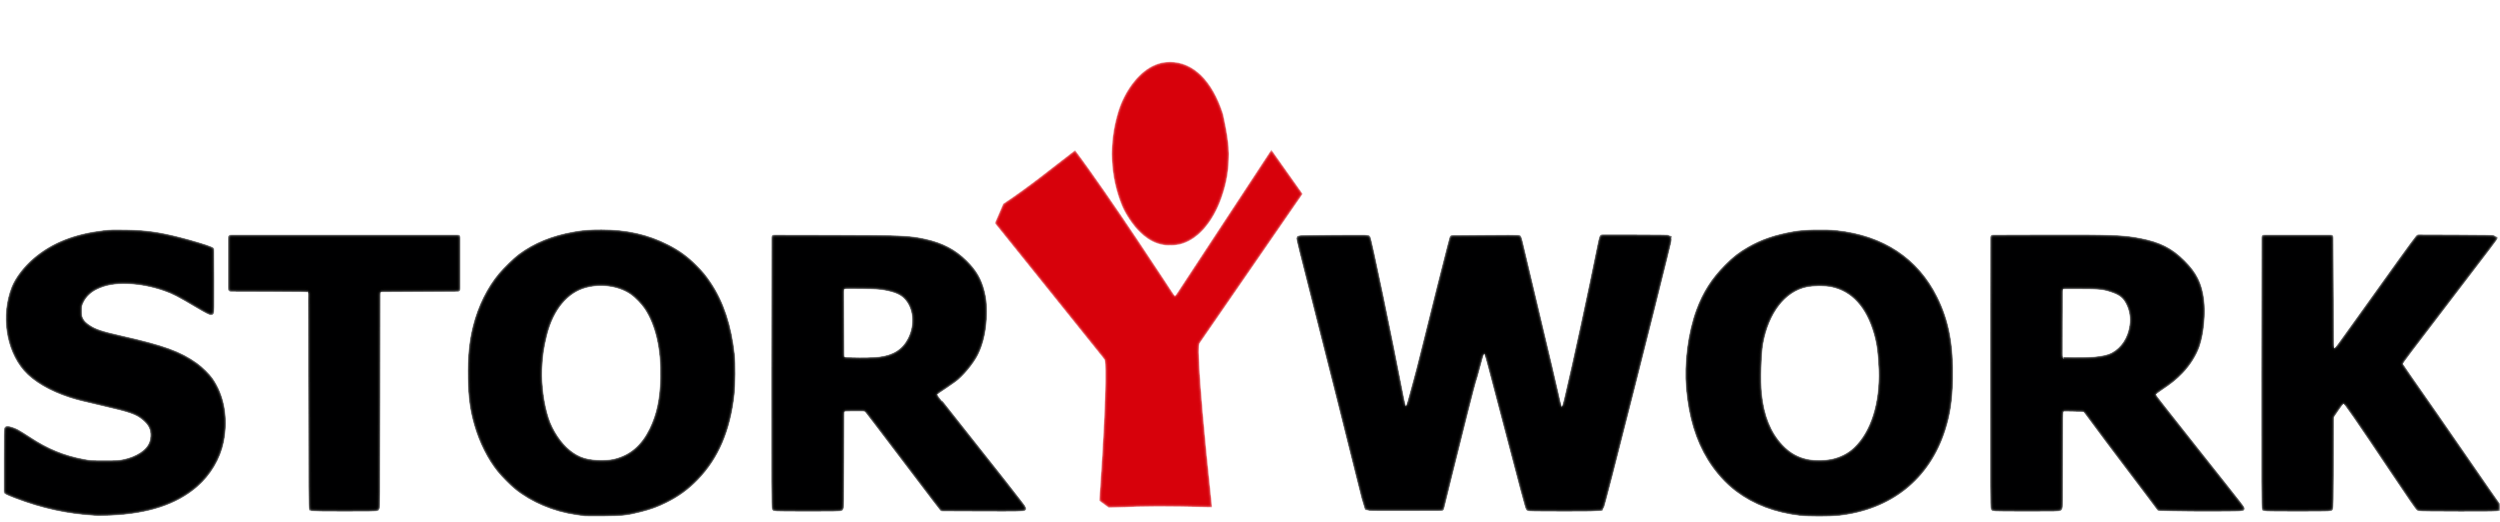
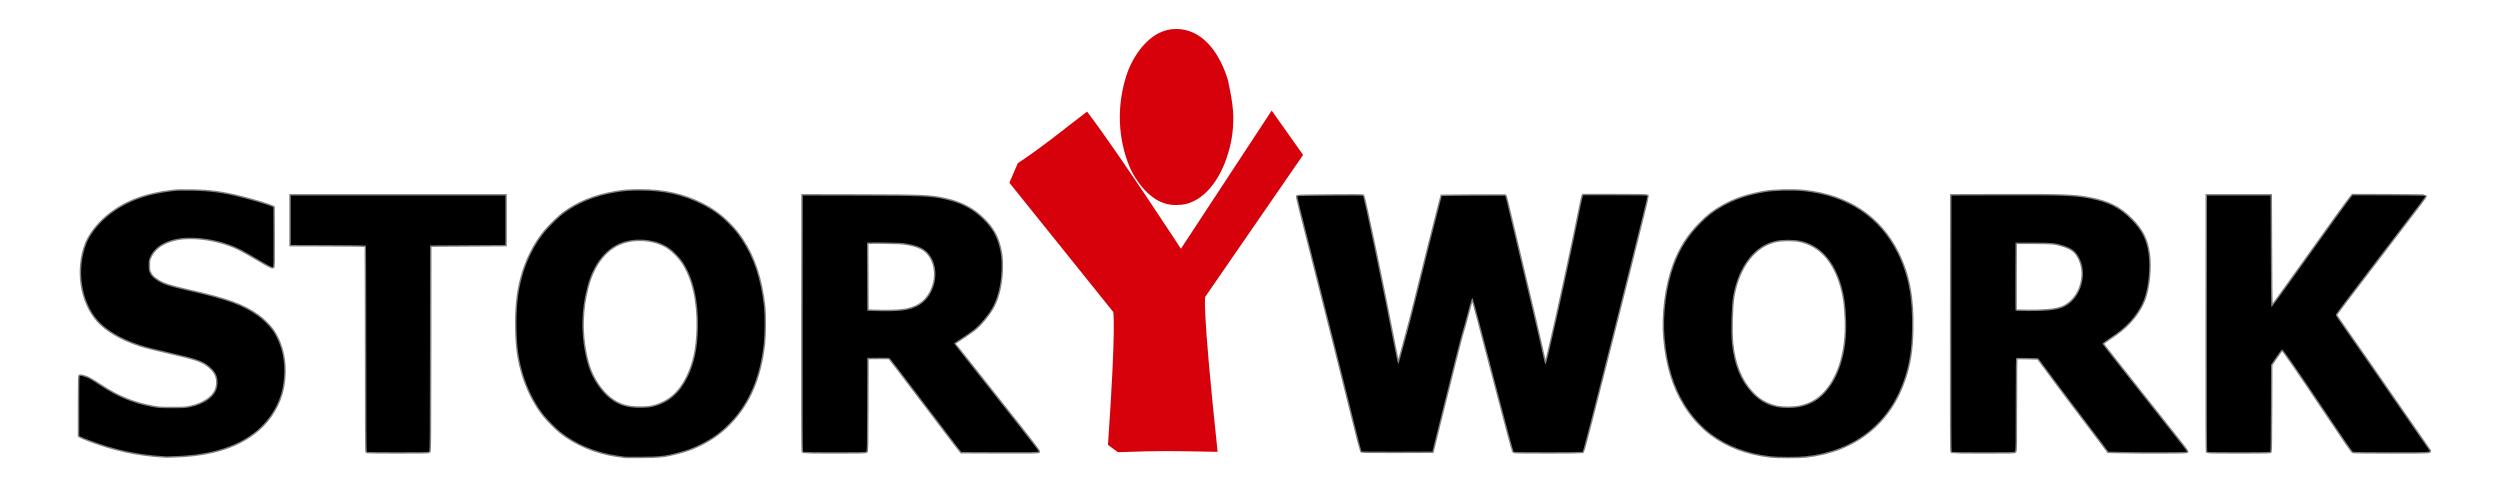
- <svg xmlns="http://www.w3.org/2000/svg" viewBox="0 0 489 102" height="102" width="489" id="svg2" version="1.1">
-   <defs id="defs6">
-     <filter style="color-interpolation-filters:sRGB;" id="filter988">
-       <feGaussianBlur stdDeviation="1" result="blur" id="feGaussianBlur982" />
-       <feComposite in="SourceGraphic" in2="blur" operator="in" result="composite1" id="feComposite984" />
-       <feComposite in="composite1" in2="composite1" k2="1" operator="in" result="composite2" id="feComposite986" />
-     </filter>
-     <filter style="color-interpolation-filters:sRGB;" id="filter996">
-       <feGaussianBlur stdDeviation="1" result="blur" id="feGaussianBlur990" />
-       <feComposite in="SourceGraphic" in2="blur" operator="in" result="composite1" id="feComposite992" />
-       <feComposite in="composite1" in2="composite1" k2="1" operator="in" result="composite2" id="feComposite994" />
-     </filter>
-   </defs>
-   <g id="g1537" transform="matrix(0.3052193,0,0,0.3052193,-4.587434,5.768101)">
-     <path style="fill:#d7010b;stroke:#d7010b;stroke-width:0.328;stroke-linejoin:round;stroke-miterlimit:4;stroke-dasharray:none;stroke-opacity:1;filter:url(#filter996)" d="m 725.529,306.495 -6.069,-4.441 c 5.75,-83.357 3.48,-90.348 3.48,-90.348 l -70.4,-87.581 5.353,-12.455 c 17.76,-11.823 31.091,-22.951 46.12,-34.375 21.984,29.077 64.002,93.681 64.002,93.681 l 61.764,-94.016 20.106,28.394 -66.174,95.942 c 0,0 -2.954,0.448 8.148,104.932 -34.01,-0.624 -36.045,-0.759 -66.33,0.267 z M 761.342,138.238 c -5.703,-0.8 -10.403,-3.223 -15.52,-8.002 -4.391,-4.1 -9.451,-11.49 -11.831,-17.276 -7.757,-18.86 -8.61,-40.09 -2.423,-60.287 4.027,-13.147 12.612,-24.603 21.937,-29.273 3.706,-1.856 7.167,-2.679 11.295,-2.687 14.935,-0.027 27.163,11.93 34.033,33.281 0,0 3.794,15.988 3.816,25.366 0.024,10.34 -1.311,18.502 -4.582,28.007 -5.738,16.676 -16.012,28.089 -27.475,30.52 -2.435,0.516 -6.87,0.685 -9.25,0.351 z" id="path1541" />
-     <path style="fill:#000001;fill-opacity:1;stroke:#000000;stroke-width:3.276;stroke-linecap:round;stroke-linejoin:round;stroke-miterlimit:4;stroke-dasharray:none;stroke-opacity:1;filter:url(#filter988)" d="m 389.92,310.522 c -0.528,-0.075 -3.005,-0.422 -5.503,-0.772 -14.133,-1.979 -28.269,-7.938 -38.497,-16.225 -2.858,-2.316 -8.198,-7.681 -10.755,-10.805 -6.331,-7.734 -11.796,-18.602 -14.981,-29.795 -2.658,-9.339 -3.715,-17.196 -3.935,-29.252 -0.249,-13.583 0.729,-23.683 3.254,-33.612 3.147,-12.373 8.959,-24.105 16.24,-32.781 3.167,-3.774 9.399,-9.838 12.417,-12.084 9.737,-7.244 21.065,-11.862 35.04,-14.284 6.016,-1.043 9.699,-1.324 17.28,-1.321 16.103,0.006 29.352,2.99 42.129,9.487 7.096,3.608 12.363,7.442 17.931,13.05 3.932,3.96 5.966,6.441 8.951,10.914 8.136,12.193 12.988,26.91 15.034,45.599 0.583,5.326 0.495,18.906 -0.162,24.898 -2.533,23.099 -9.98,40.575 -23.036,54.059 -6.056,6.254 -12.014,10.596 -19.886,14.489 -5.504,2.722 -9.399,4.15 -15.84,5.804 -8.666,2.227 -11.808,2.577 -24,2.678 -5.896,0.049 -11.152,0.028 -11.68,-0.047 z m 19.746,-34.137 c 10.174,-2.689 17.559,-9.119 22.833,-19.88 4.658,-9.502 6.776,-19.498 7.095,-33.48 0.419,-18.345 -3.146,-33.925 -10.21,-44.625 -2.188,-3.314 -6.392,-7.67 -9.426,-9.768 -7.839,-5.419 -19.354,-7.167 -29.579,-4.488 -12.479,3.269 -21.967,14.703 -26.168,31.536 -2.015,8.076 -2.856,13.98 -3.144,22.08 -0.369,10.374 1.248,22.41 4.254,31.68 2.617,8.069 8.178,16.459 14.038,21.179 6.292,5.068 12.251,6.887 21.92,6.693 4.421,-0.089 5.785,-0.24 8.386,-0.927 z M 1168.8,310.233 c -15.823,-1.851 -29.269,-6.921 -40.322,-15.202 -6.752,-5.059 -12.986,-11.998 -17.848,-19.865 -7.636,-12.356 -12.051,-26.902 -13.677,-45.051 -1.439,-16.066 1.076,-35.594 6.452,-50.115 4.11,-11.101 9.605,-19.694 18.033,-28.205 5.007,-5.056 8.752,-7.961 14.527,-11.27 8.425,-4.826 16.993,-7.734 28.994,-9.841 6.41,-1.125 19.414,-1.432 26.88,-0.635 29.624,3.163 51.336,17.524 63.495,41.999 7.414,14.924 10.307,30.284 9.844,52.27 -0.28,13.306 -1.633,22.279 -4.878,32.345 -9.942,30.845 -33.996,49.984 -67.341,53.582 -5.337,0.576 -19.189,0.568 -24.16,-0.014 z m 19.79,-33.452 c 6.17,-1.251 11.453,-3.926 15.623,-7.91 11.001,-10.51 16.926,-29.203 16.151,-50.95 -0.364,-10.211 -1.22,-16.599 -3.11,-23.2 -5.016,-17.523 -14.585,-28.061 -28.13,-30.978 -4.411,-0.95 -12.009,-0.925 -16.644,0.055 -14.35,3.033 -25.327,17.254 -28.932,37.482 -1.176,6.598 -1.644,24.306 -0.851,32.16 1.455,14.393 5.894,25.379 13.602,33.659 5.024,5.398 10.772,8.581 17.786,9.85 3.815,0.69 10.664,0.611 14.505,-0.168 z M 76.16,310.183 c -17.523,-0.978 -33.776,-4.502 -50.866,-11.029 -2.724,-1.04 -5.281,-2.107 -5.683,-2.37 L 18.88,296.305 v -20.286 c 0,-15.943 0.086,-20.315 0.4,-20.423 0.746,-0.255 4.073,0.712 6.287,1.827 1.212,0.611 4.848,2.857 8.079,4.991 11.343,7.494 21.94,11.852 34.674,14.26 4.529,0.856 5.297,0.908 13.6,0.917 7.905,0.008 9.164,-0.065 12.384,-0.718 4.268,-0.865 8.31,-2.49 11.496,-4.621 4.643,-3.106 6.875,-6.719 7.103,-11.501 0.227,-4.746 -1.341,-8.007 -5.569,-11.583 C 102.926,245.44 98.817,243.985 81.44,239.997 68.254,236.97 64.593,236.038 59.873,234.504 47.538,230.497 37.206,224.429 31.415,217.794 20.144,204.878 16.934,183.303 23.68,165.809 c 2.33,-6.043 7.822,-13.2 14.24,-18.559 11.438,-9.551 25.522,-15.051 44.006,-17.185 3.689,-0.426 6.461,-0.502 13.594,-0.372 12.754,0.231 20.968,1.361 34.24,4.709 7.497,1.891 17.975,5.045 20,6.019 l 1.12,0.539 0.082,20.249 c 0.07,17.138 0.013,20.276 -0.367,20.421 -0.566,0.217 -3.075,-1.047 -8.721,-4.393 -12.474,-7.392 -15.682,-9.05 -21.281,-10.999 -7.787,-2.71 -15.907,-4.28 -23.497,-4.543 -8.668,-0.3 -14.671,0.76 -20.616,3.64 -4.081,1.977 -7.421,5.224 -9.195,8.94 -1.167,2.445 -1.205,2.634 -1.205,6.044 0,2.997 0.109,3.758 0.736,5.12 0.953,2.072 2.24,3.405 5.117,5.304 3.979,2.626 8.095,3.986 20.724,6.848 27.029,6.125 37.538,9.932 47.897,17.351 3.249,2.327 7.661,6.653 9.562,9.377 7.441,10.658 9.959,25.053 6.97,39.84 -2.116,10.466 -8.253,20.764 -16.704,28.028 -12.787,10.991 -30.535,16.835 -54.302,17.88 -4.136,0.182 -7.664,0.304 -7.84,0.272 -0.176,-0.032 -1.112,-0.103 -2.08,-0.157 z m 138.32,-2.875 c -0.318,-0.128 -0.401,-14.427 -0.405,-69.975 -0.003,-38.397 -0.119,-69.992 -0.258,-70.211 -0.197,-0.311 -5.825,-0.416 -25.675,-0.48 L 162.72,166.56 v -16.8 -16.8 h 72.96 72.96 v 16.8 16.8 l -25.6,0.16 -25.6,0.16 -0.079,69.92 c -0.074,65.288 -0.115,69.947 -0.621,70.32 -0.421,0.311 -5.144,0.394 -21.201,0.375 -11.362,-0.014 -20.839,-0.098 -21.059,-0.187 z m 296.639,-0.052 c -0.319,-0.203 -0.384,-17.87 -0.32,-87.275 l 0.081,-87.021 37.6,0.076 c 43.981,0.089 49.173,0.31 59.2,2.518 10.926,2.406 18.912,6.581 25.949,13.565 5.998,5.953 9.076,11.236 11.002,18.881 1.126,4.467 1.45,7.439 1.443,13.223 -0.012,10.147 -1.969,19.579 -5.528,26.647 -2.882,5.723 -9.681,13.846 -14.228,16.998 -1.01,0.701 -3.367,2.34 -5.236,3.643 -1.869,1.303 -4.281,2.909 -5.36,3.57 -1.079,0.661 -1.96,1.309 -1.96,1.44 0,0.131 5.563,7.223 12.36,15.759 25.522,32.05 45.217,57.16 45.232,57.666 0.016,0.53 -3.364,0.592 -27.351,0.506 l -25.278,-0.091 -4.737,-6.08 c -2.605,-3.344 -13.386,-17.528 -23.958,-31.52 -10.571,-13.992 -19.512,-25.695 -19.868,-26.006 -0.585,-0.512 -1.353,-0.558 -8.044,-0.48 l -7.397,0.086 -0.08,31.68 c -0.074,29.333 -0.12,31.71 -0.621,32.08 -0.42,0.311 -5.233,0.399 -21.52,0.395 -11.538,-0.003 -21.159,-0.119 -21.379,-0.259 z m 67.311,-96.082 c 9.499,-1.099 15.814,-5.103 19.616,-12.436 4.85,-9.355 3.816,-20.634 -2.493,-27.183 -2.798,-2.904 -6.766,-4.595 -13.699,-5.837 -3.191,-0.572 -5.468,-0.701 -14.719,-0.836 -6.019,-0.088 -11.312,-0.067 -11.762,0.046 l -0.818,0.205 0.082,23.113 0.082,23.113 6.08,0.183 c 6.963,0.21 13.872,0.065 17.631,-0.369 z m 415.847,95.911 c -0.422,-0.509 -4.643,-16.238 -14.437,-53.805 -8.271,-31.723 -13.064,-49.691 -13.436,-50.371 -0.419,-0.765 -0.746,0.24 -3.687,11.331 -1.54,5.808 -2.977,10.92 -3.194,11.36 -0.44,0.894 -7.783,29.851 -15.458,60.96 l -5.053,20.48 -23.969,0.082 c -13.278,0.045 -24.093,-0.042 -24.247,-0.196 -0.153,-0.153 -2.701,-10.054 -5.663,-22.002 -7.868,-31.743 -15.978,-63.983 -24.983,-99.324 -11.414,-44.796 -13.172,-51.911 -12.887,-52.173 0.31,-0.284 44.064,-0.623 44.514,-0.344 0.742,0.459 14.211,64.978 21.537,103.162 1.953,10.18 2.268,11.477 2.689,11.057 0.11,-0.11 1.409,-4.714 2.886,-10.231 1.477,-5.517 2.845,-10.535 3.04,-11.151 0.606,-1.918 3.41,-12.826 6.087,-23.68 5.234,-21.219 14.141,-56.678 15.756,-62.72 l 1.668,-6.24 21.279,-0.177 c 11.703,-0.098 21.443,-0.124 21.644,-0.059 0.201,0.065 0.684,1.513 1.073,3.217 0.389,1.704 3.653,15.411 7.252,30.459 10.296,43.039 15.423,64.95 18.416,78.699 0.246,1.133 0.606,2.112 0.798,2.176 0.206,0.069 0.621,-1.04 1.008,-2.699 0.362,-1.549 1.45,-6.128 2.417,-10.176 4.662,-19.504 14.886,-66.762 20.665,-95.52 0.548,-2.728 1.13,-5.284 1.293,-5.68 l 0.297,-0.72 h 21.748 c 13.129,0 21.821,0.118 21.933,0.299 0.274,0.443 -18.61,75.765 -38.112,152.018 -3.083,12.054 -5.77,22.018 -5.971,22.143 -0.201,0.124 -10.76,0.23 -23.463,0.235 -18.599,0.007 -23.164,-0.073 -23.443,-0.409 z m 297.962,0.17 c -0.32,-0.203 -0.384,-17.87 -0.32,-87.275 l 0.081,-87.021 34.4,-0.098 c 41.655,-0.118 49.417,0.168 59.84,2.204 12.686,2.479 19.967,6.149 27.851,14.039 7.462,7.468 10.657,13.849 11.991,23.95 1.158,8.765 -0.04,21.617 -2.752,29.538 -1.923,5.616 -5.878,11.899 -10.528,16.724 -3.867,4.013 -6.896,6.458 -13.222,10.671 -3.208,2.137 -5.001,3.522 -4.899,3.787 0.201,0.525 8.896,11.606 28.362,36.145 31.783,40.067 29.362,36.929 28.774,37.301 -0.535,0.338 -31.608,0.399 -44.44,0.087 l -8.726,-0.212 -6.263,-8.348 c -3.445,-4.591 -11.186,-14.828 -17.203,-22.748 -6.017,-7.92 -13.621,-18.072 -16.897,-22.56 -3.276,-4.488 -6.283,-8.533 -6.682,-8.99 l -0.725,-0.83 -7.148,-0.189 c -3.932,-0.104 -7.352,-0.111 -7.6,-0.016 -0.385,0.148 -0.452,4.846 -0.452,31.636 0,28.176 -0.053,31.515 -0.503,31.966 -0.447,0.447 -2.836,0.502 -21.52,0.498 -11.559,-0.003 -21.198,-0.119 -21.418,-0.259 z m 64.881,-96.076 c 5.582,-0.512 9.321,-1.385 11.901,-2.777 6.553,-3.537 10.953,-10.29 12.128,-18.613 0.732,-5.187 -0.078,-10.167 -2.371,-14.591 -2.206,-4.255 -4.762,-6.269 -10.316,-8.13 -5.576,-1.868 -7.687,-2.079 -20.941,-2.095 l -12,-0.015 -0.083,22.88 c -0.046,12.584 -0.014,23.06 0.07,23.28 0.196,0.513 16.19,0.558 21.613,0.06 z m 108.879,96.076 c -0.32,-0.203 -0.384,-17.87 -0.32,-87.275 l 0.081,-87.021 h 21.6 21.6 l 0.16,37.653 c 0.088,20.709 0.236,37.73 0.329,37.823 0.093,0.093 0.319,0.069 0.501,-0.053 0.416,-0.279 7.415,-9.9 17.955,-24.683 20.882,-29.288 34.545,-48.202 36.175,-50.077 l 0.719,-0.826 24.694,0.082 c 16.108,0.053 24.73,0.193 24.797,0.402 0.113,0.349 -3.877,5.632 -30.443,40.32 -24.509,32.001 -30.567,40.044 -30.567,40.578 0,0.254 2.971,4.692 6.603,9.862 8.286,11.795 23.32,33.447 34.523,49.72 10.638,15.452 21.497,31.107 22.285,32.125 1.297,1.678 1.967,1.635 -25.51,1.635 -14.668,0 -25.707,-0.124 -26.154,-0.294 -0.542,-0.206 -5.579,-7.477 -16.792,-24.24 -21.83,-32.635 -30.654,-45.386 -31.409,-45.386 -0.233,0 -2.027,2.351 -3.986,5.224 l -3.561,5.224 -0.085,29.48 c -0.066,22.962 -0.172,29.535 -0.48,29.731 -0.52,0.33 -42.196,0.327 -42.716,-0.003 z" id="path1539" />
+ <svg xmlns="http://www.w3.org/2000/svg" viewBox="0 0 489 102" height="100" width="500">
+   <g transform="matrix(0.3,0,0,0.3,0,0)">
+     <path style="fill:#d7010b;stroke:#d7010b;stroke-width:2;stroke-opacity:1;" d="m 725.529,306.495 -6.069,-4.441 c 5.75,-83.357 3.48,-90.348 3.48,-90.348 l -70.4,-87.581 5.353,-12.455 c 17.76,-11.823 31.091,-22.951 46.12,-34.375 21.984,29.077 64.002,93.681 64.002,93.681 l 61.764,-94.016 20.106,28.394 -66.174,95.942 c 0,0 -2.954,0.448 8.148,104.932 -34.01,-0.624 -36.045,-0.759 -66.33,0.267 z M 761.342,138.238 c -5.703,-0.8 -10.403,-3.223 -15.52,-8.002 -4.391,-4.1 -9.451,-11.49 -11.831,-17.276 -7.757,-18.86 -8.61,-40.09 -2.423,-60.287 4.027,-13.147 12.612,-24.603 21.937,-29.273 3.706,-1.856 7.167,-2.679 11.295,-2.687 14.935,-0.027 27.163,11.93 34.033,33.281 0,0 3.794,15.988 3.816,25.366 0.024,10.34 -1.311,18.502 -4.582,28.007 -5.738,16.676 -16.012,28.089 -27.475,30.52 -2.435,0.516 -6.87,0.685 -9.25,0.351 z" />
+     <path style="fill:#000000;fill-opacity:1;stroke:#000000;stroke-width:2;stroke-opacity:0.5;" d="m 389.92,310.522 c -0.528,-0.075 -3.005,-0.422 -5.503,-0.772 -14.133,-1.979 -28.269,-7.938 -38.497,-16.225 -2.858,-2.316 -8.198,-7.681 -10.755,-10.805 -6.331,-7.734 -11.796,-18.602 -14.981,-29.795 -2.658,-9.339 -3.715,-17.196 -3.935,-29.252 -0.249,-13.583 0.729,-23.683 3.254,-33.612 3.147,-12.373 8.959,-24.105 16.24,-32.781 3.167,-3.774 9.399,-9.838 12.417,-12.084 9.737,-7.244 21.065,-11.862 35.04,-14.284 6.016,-1.043 9.699,-1.324 17.28,-1.321 16.103,0.006 29.352,2.99 42.129,9.487 7.096,3.608 12.363,7.442 17.931,13.05 3.932,3.96 5.966,6.441 8.951,10.914 8.136,12.193 12.988,26.91 15.034,45.599 0.583,5.326 0.495,18.906 -0.162,24.898 -2.533,23.099 -9.98,40.575 -23.036,54.059 -6.056,6.254 -12.014,10.596 -19.886,14.489 -5.504,2.722 -9.399,4.15 -15.84,5.804 -8.666,2.227 -11.808,2.577 -24,2.678 -5.896,0.049 -11.152,0.028 -11.68,-0.047 z m 19.746,-34.137 c 10.174,-2.689 17.559,-9.119 22.833,-19.88 4.658,-9.502 6.776,-19.498 7.095,-33.48 0.419,-18.345 -3.146,-33.925 -10.21,-44.625 -2.188,-3.314 -6.392,-7.67 -9.426,-9.768 -7.839,-5.419 -19.354,-7.167 -29.579,-4.488 -12.479,3.269 -21.967,14.703 -26.168,31.536 -2.015,8.076 -2.856,13.98 -3.144,22.08 -0.369,10.374 1.248,22.41 4.254,31.68 2.617,8.069 8.178,16.459 14.038,21.179 6.292,5.068 12.251,6.887 21.92,6.693 4.421,-0.089 5.785,-0.24 8.386,-0.927 z M 1168.8,310.233 c -15.823,-1.851 -29.269,-6.921 -40.322,-15.202 -6.752,-5.059 -12.986,-11.998 -17.848,-19.865 -7.636,-12.356 -12.051,-26.902 -13.677,-45.051 -1.439,-16.066 1.076,-35.594 6.452,-50.115 4.11,-11.101 9.605,-19.694 18.033,-28.205 5.007,-5.056 8.752,-7.961 14.527,-11.27 8.425,-4.826 16.993,-7.734 28.994,-9.841 6.41,-1.125 19.414,-1.432 26.88,-0.635 29.624,3.163 51.336,17.524 63.495,41.999 7.414,14.924 10.307,30.284 9.844,52.27 -0.28,13.306 -1.633,22.279 -4.878,32.345 -9.942,30.845 -33.996,49.984 -67.341,53.582 -5.337,0.576 -19.189,0.568 -24.16,-0.014 z m 19.79,-33.452 c 6.17,-1.251 11.453,-3.926 15.623,-7.91 11.001,-10.51 16.926,-29.203 16.151,-50.95 -0.364,-10.211 -1.22,-16.599 -3.11,-23.2 -5.016,-17.523 -14.585,-28.061 -28.13,-30.978 -4.411,-0.95 -12.009,-0.925 -16.644,0.055 -14.35,3.033 -25.327,17.254 -28.932,37.482 -1.176,6.598 -1.644,24.306 -0.851,32.16 1.455,14.393 5.894,25.379 13.602,33.659 5.024,5.398 10.772,8.581 17.786,9.85 3.815,0.69 10.664,0.611 14.505,-0.168 z M 76.16,310.183 c -17.523,-0.978 -33.776,-4.502 -50.866,-11.029 -2.724,-1.04 -5.281,-2.107 -5.683,-2.37 L 18.88,296.305 v -20.286 c 0,-15.943 0.086,-20.315 0.4,-20.423 0.746,-0.255 4.073,0.712 6.287,1.827 1.212,0.611 4.848,2.857 8.079,4.991 11.343,7.494 21.94,11.852 34.674,14.26 4.529,0.856 5.297,0.908 13.6,0.917 7.905,0.008 9.164,-0.065 12.384,-0.718 4.268,-0.865 8.31,-2.49 11.496,-4.621 4.643,-3.106 6.875,-6.719 7.103,-11.501 0.227,-4.746 -1.341,-8.007 -5.569,-11.583 C 102.926,245.44 98.817,243.985 81.44,239.997 68.254,236.97 64.593,236.038 59.873,234.504 47.538,230.497 37.206,224.429 31.415,217.794 20.144,204.878 16.934,183.303 23.68,165.809 c 2.33,-6.043 7.822,-13.2 14.24,-18.559 11.438,-9.551 25.522,-15.051 44.006,-17.185 3.689,-0.426 6.461,-0.502 13.594,-0.372 12.754,0.231 20.968,1.361 34.24,4.709 7.497,1.891 17.975,5.045 20,6.019 l 1.12,0.539 0.082,20.249 c 0.07,17.138 0.013,20.276 -0.367,20.421 -0.566,0.217 -3.075,-1.047 -8.721,-4.393 -12.474,-7.392 -15.682,-9.05 -21.281,-10.999 -7.787,-2.71 -15.907,-4.28 -23.497,-4.543 -8.668,-0.3 -14.671,0.76 -20.616,3.64 -4.081,1.977 -7.421,5.224 -9.195,8.94 -1.167,2.445 -1.205,2.634 -1.205,6.044 0,2.997 0.109,3.758 0.736,5.12 0.953,2.072 2.24,3.405 5.117,5.304 3.979,2.626 8.095,3.986 20.724,6.848 27.029,6.125 37.538,9.932 47.897,17.351 3.249,2.327 7.661,6.653 9.562,9.377 7.441,10.658 9.959,25.053 6.97,39.84 -2.116,10.466 -8.253,20.764 -16.704,28.028 -12.787,10.991 -30.535,16.835 -54.302,17.88 -4.136,0.182 -7.664,0.304 -7.84,0.272 -0.176,-0.032 -1.112,-0.103 -2.08,-0.157 z m 138.32,-2.875 c -0.318,-0.128 -0.401,-14.427 -0.405,-69.975 -0.003,-38.397 -0.119,-69.992 -0.258,-70.211 -0.197,-0.311 -5.825,-0.416 -25.675,-0.48 L 162.72,166.56 v -16.8 -16.8 h 72.96 72.96 v 16.8 16.8 l -25.6,0.16 -25.6,0.16 -0.079,69.92 c -0.074,65.288 -0.115,69.947 -0.621,70.32 -0.421,0.311 -5.144,0.394 -21.201,0.375 -11.362,-0.014 -20.839,-0.098 -21.059,-0.187 z m 296.639,-0.052 c -0.319,-0.203 -0.384,-17.87 -0.32,-87.275 l 0.081,-87.021 37.6,0.076 c 43.981,0.089 49.173,0.31 59.2,2.518 10.926,2.406 18.912,6.581 25.949,13.565 5.998,5.953 9.076,11.236 11.002,18.881 1.126,4.467 1.45,7.439 1.443,13.223 -0.012,10.147 -1.969,19.579 -5.528,26.647 -2.882,5.723 -9.681,13.846 -14.228,16.998 -1.01,0.701 -3.367,2.34 -5.236,3.643 -1.869,1.303 -4.281,2.909 -5.36,3.57 -1.079,0.661 -1.96,1.309 -1.96,1.44 0,0.131 5.563,7.223 12.36,15.759 25.522,32.05 45.217,57.16 45.232,57.666 0.016,0.53 -3.364,0.592 -27.351,0.506 l -25.278,-0.091 -4.737,-6.08 c -2.605,-3.344 -13.386,-17.528 -23.958,-31.52 -10.571,-13.992 -19.512,-25.695 -19.868,-26.006 -0.585,-0.512 -1.353,-0.558 -8.044,-0.48 l -7.397,0.086 -0.08,31.68 c -0.074,29.333 -0.12,31.71 -0.621,32.08 -0.42,0.311 -5.233,0.399 -21.52,0.395 -11.538,-0.003 -21.159,-0.119 -21.379,-0.259 z m 67.311,-96.082 c 9.499,-1.099 15.814,-5.103 19.616,-12.436 4.85,-9.355 3.816,-20.634 -2.493,-27.183 -2.798,-2.904 -6.766,-4.595 -13.699,-5.837 -3.191,-0.572 -5.468,-0.701 -14.719,-0.836 -6.019,-0.088 -11.312,-0.067 -11.762,0.046 l -0.818,0.205 0.082,23.113 0.082,23.113 6.08,0.183 c 6.963,0.21 13.872,0.065 17.631,-0.369 z m 415.847,95.911 c -0.422,-0.509 -4.643,-16.238 -14.437,-53.805 -8.271,-31.723 -13.064,-49.691 -13.436,-50.371 -0.419,-0.765 -0.746,0.24 -3.687,11.331 -1.54,5.808 -2.977,10.92 -3.194,11.36 -0.44,0.894 -7.783,29.851 -15.458,60.96 l -5.053,20.48 -23.969,0.082 c -13.278,0.045 -24.093,-0.042 -24.247,-0.196 -0.153,-0.153 -2.701,-10.054 -5.663,-22.002 -7.868,-31.743 -15.978,-63.983 -24.983,-99.324 -11.414,-44.796 -13.172,-51.911 -12.887,-52.173 0.31,-0.284 44.064,-0.623 44.514,-0.344 0.742,0.459 14.211,64.978 21.537,103.162 1.953,10.18 2.268,11.477 2.689,11.057 0.11,-0.11 1.409,-4.714 2.886,-10.231 1.477,-5.517 2.845,-10.535 3.04,-11.151 0.606,-1.918 3.41,-12.826 6.087,-23.68 5.234,-21.219 14.141,-56.678 15.756,-62.72 l 1.668,-6.24 21.279,-0.177 c 11.703,-0.098 21.443,-0.124 21.644,-0.059 0.201,0.065 0.684,1.513 1.073,3.217 0.389,1.704 3.653,15.411 7.252,30.459 10.296,43.039 15.423,64.95 18.416,78.699 0.246,1.133 0.606,2.112 0.798,2.176 0.206,0.069 0.621,-1.04 1.008,-2.699 0.362,-1.549 1.45,-6.128 2.417,-10.176 4.662,-19.504 14.886,-66.762 20.665,-95.52 0.548,-2.728 1.13,-5.284 1.293,-5.68 l 0.297,-0.72 h 21.748 c 13.129,0 21.821,0.118 21.933,0.299 0.274,0.443 -18.61,75.765 -38.112,152.018 -3.083,12.054 -5.77,22.018 -5.971,22.143 -0.201,0.124 -10.76,0.23 -23.463,0.235 -18.599,0.007 -23.164,-0.073 -23.443,-0.409 z m 297.962,0.17 c -0.32,-0.203 -0.384,-17.87 -0.32,-87.275 l 0.081,-87.021 34.4,-0.098 c 41.655,-0.118 49.417,0.168 59.84,2.204 12.686,2.479 19.967,6.149 27.851,14.039 7.462,7.468 10.657,13.849 11.991,23.95 1.158,8.765 -0.04,21.617 -2.752,29.538 -1.923,5.616 -5.878,11.899 -10.528,16.724 -3.867,4.013 -6.896,6.458 -13.222,10.671 -3.208,2.137 -5.001,3.522 -4.899,3.787 0.201,0.525 8.896,11.606 28.362,36.145 31.783,40.067 29.362,36.929 28.774,37.301 -0.535,0.338 -31.608,0.399 -44.44,0.087 l -8.726,-0.212 -6.263,-8.348 c -3.445,-4.591 -11.186,-14.828 -17.203,-22.748 -6.017,-7.92 -13.621,-18.072 -16.897,-22.56 -3.276,-4.488 -6.283,-8.533 -6.682,-8.99 l -0.725,-0.83 -7.148,-0.189 c -3.932,-0.104 -7.352,-0.111 -7.6,-0.016 -0.385,0.148 -0.452,4.846 -0.452,31.636 0,28.176 -0.053,31.515 -0.503,31.966 -0.447,0.447 -2.836,0.502 -21.52,0.498 -11.559,-0.003 -21.198,-0.119 -21.418,-0.259 z m 64.881,-96.076 c 5.582,-0.512 9.321,-1.385 11.901,-2.777 6.553,-3.537 10.953,-10.29 12.128,-18.613 0.732,-5.187 -0.078,-10.167 -2.371,-14.591 -2.206,-4.255 -4.762,-6.269 -10.316,-8.13 -5.576,-1.868 -7.687,-2.079 -20.941,-2.095 l -12,-0.015 -0.083,22.88 c -0.046,12.584 -0.014,23.06 0.07,23.28 0.196,0.513 16.19,0.558 21.613,0.06 z m 108.879,96.076 c -0.32,-0.203 -0.384,-17.87 -0.32,-87.275 l 0.081,-87.021 h 21.6 21.6 l 0.16,37.653 c 0.088,20.709 0.236,37.73 0.329,37.823 0.093,0.093 0.319,0.069 0.501,-0.053 0.416,-0.279 7.415,-9.9 17.955,-24.683 20.882,-29.288 34.545,-48.202 36.175,-50.077 l 0.719,-0.826 24.694,0.082 c 16.108,0.053 24.73,0.193 24.797,0.402 0.113,0.349 -3.877,5.632 -30.443,40.32 -24.509,32.001 -30.567,40.044 -30.567,40.578 0,0.254 2.971,4.692 6.603,9.862 8.286,11.795 23.32,33.447 34.523,49.72 10.638,15.452 21.497,31.107 22.285,32.125 1.297,1.678 1.967,1.635 -25.51,1.635 -14.668,0 -25.707,-0.124 -26.154,-0.294 -0.542,-0.206 -5.579,-7.477 -16.792,-24.24 -21.83,-32.635 -30.654,-45.386 -31.409,-45.386 -0.233,0 -2.027,2.351 -3.986,5.224 l -3.561,5.224 -0.085,29.48 c -0.066,22.962 -0.172,29.535 -0.48,29.731 -0.52,0.33 -42.196,0.327 -42.716,-0.003 z" />
  </g>
</svg>
